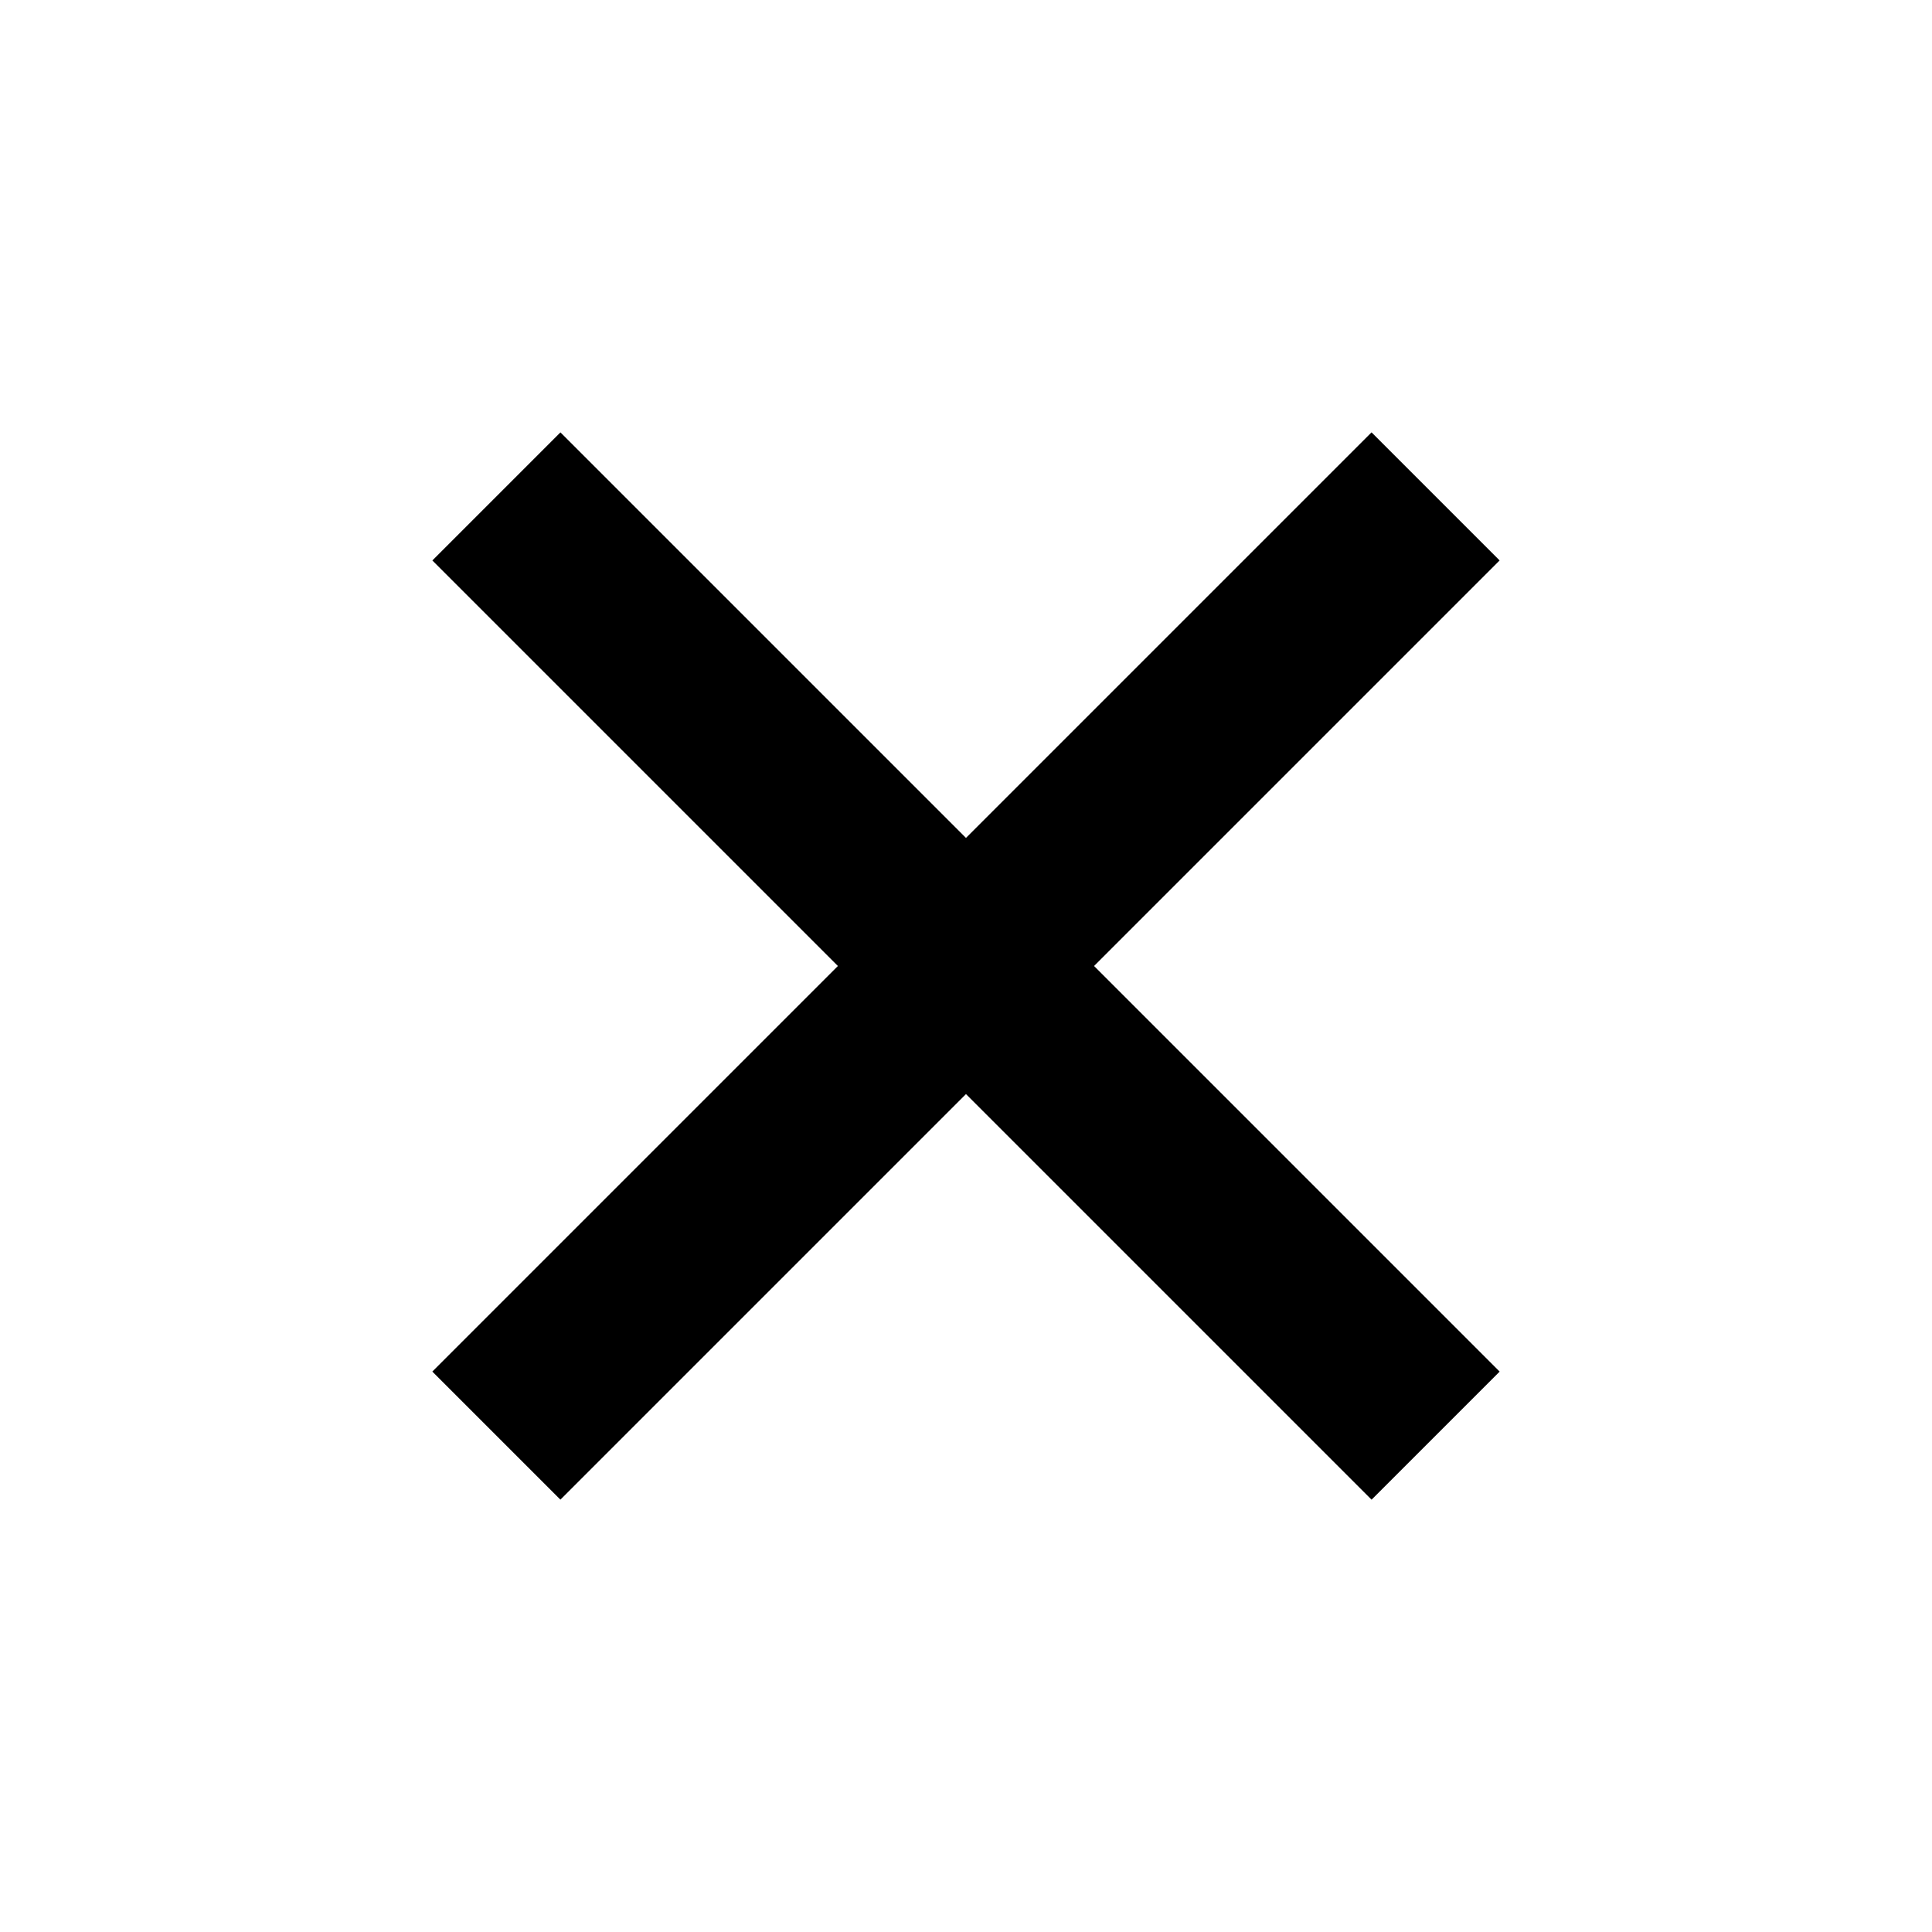
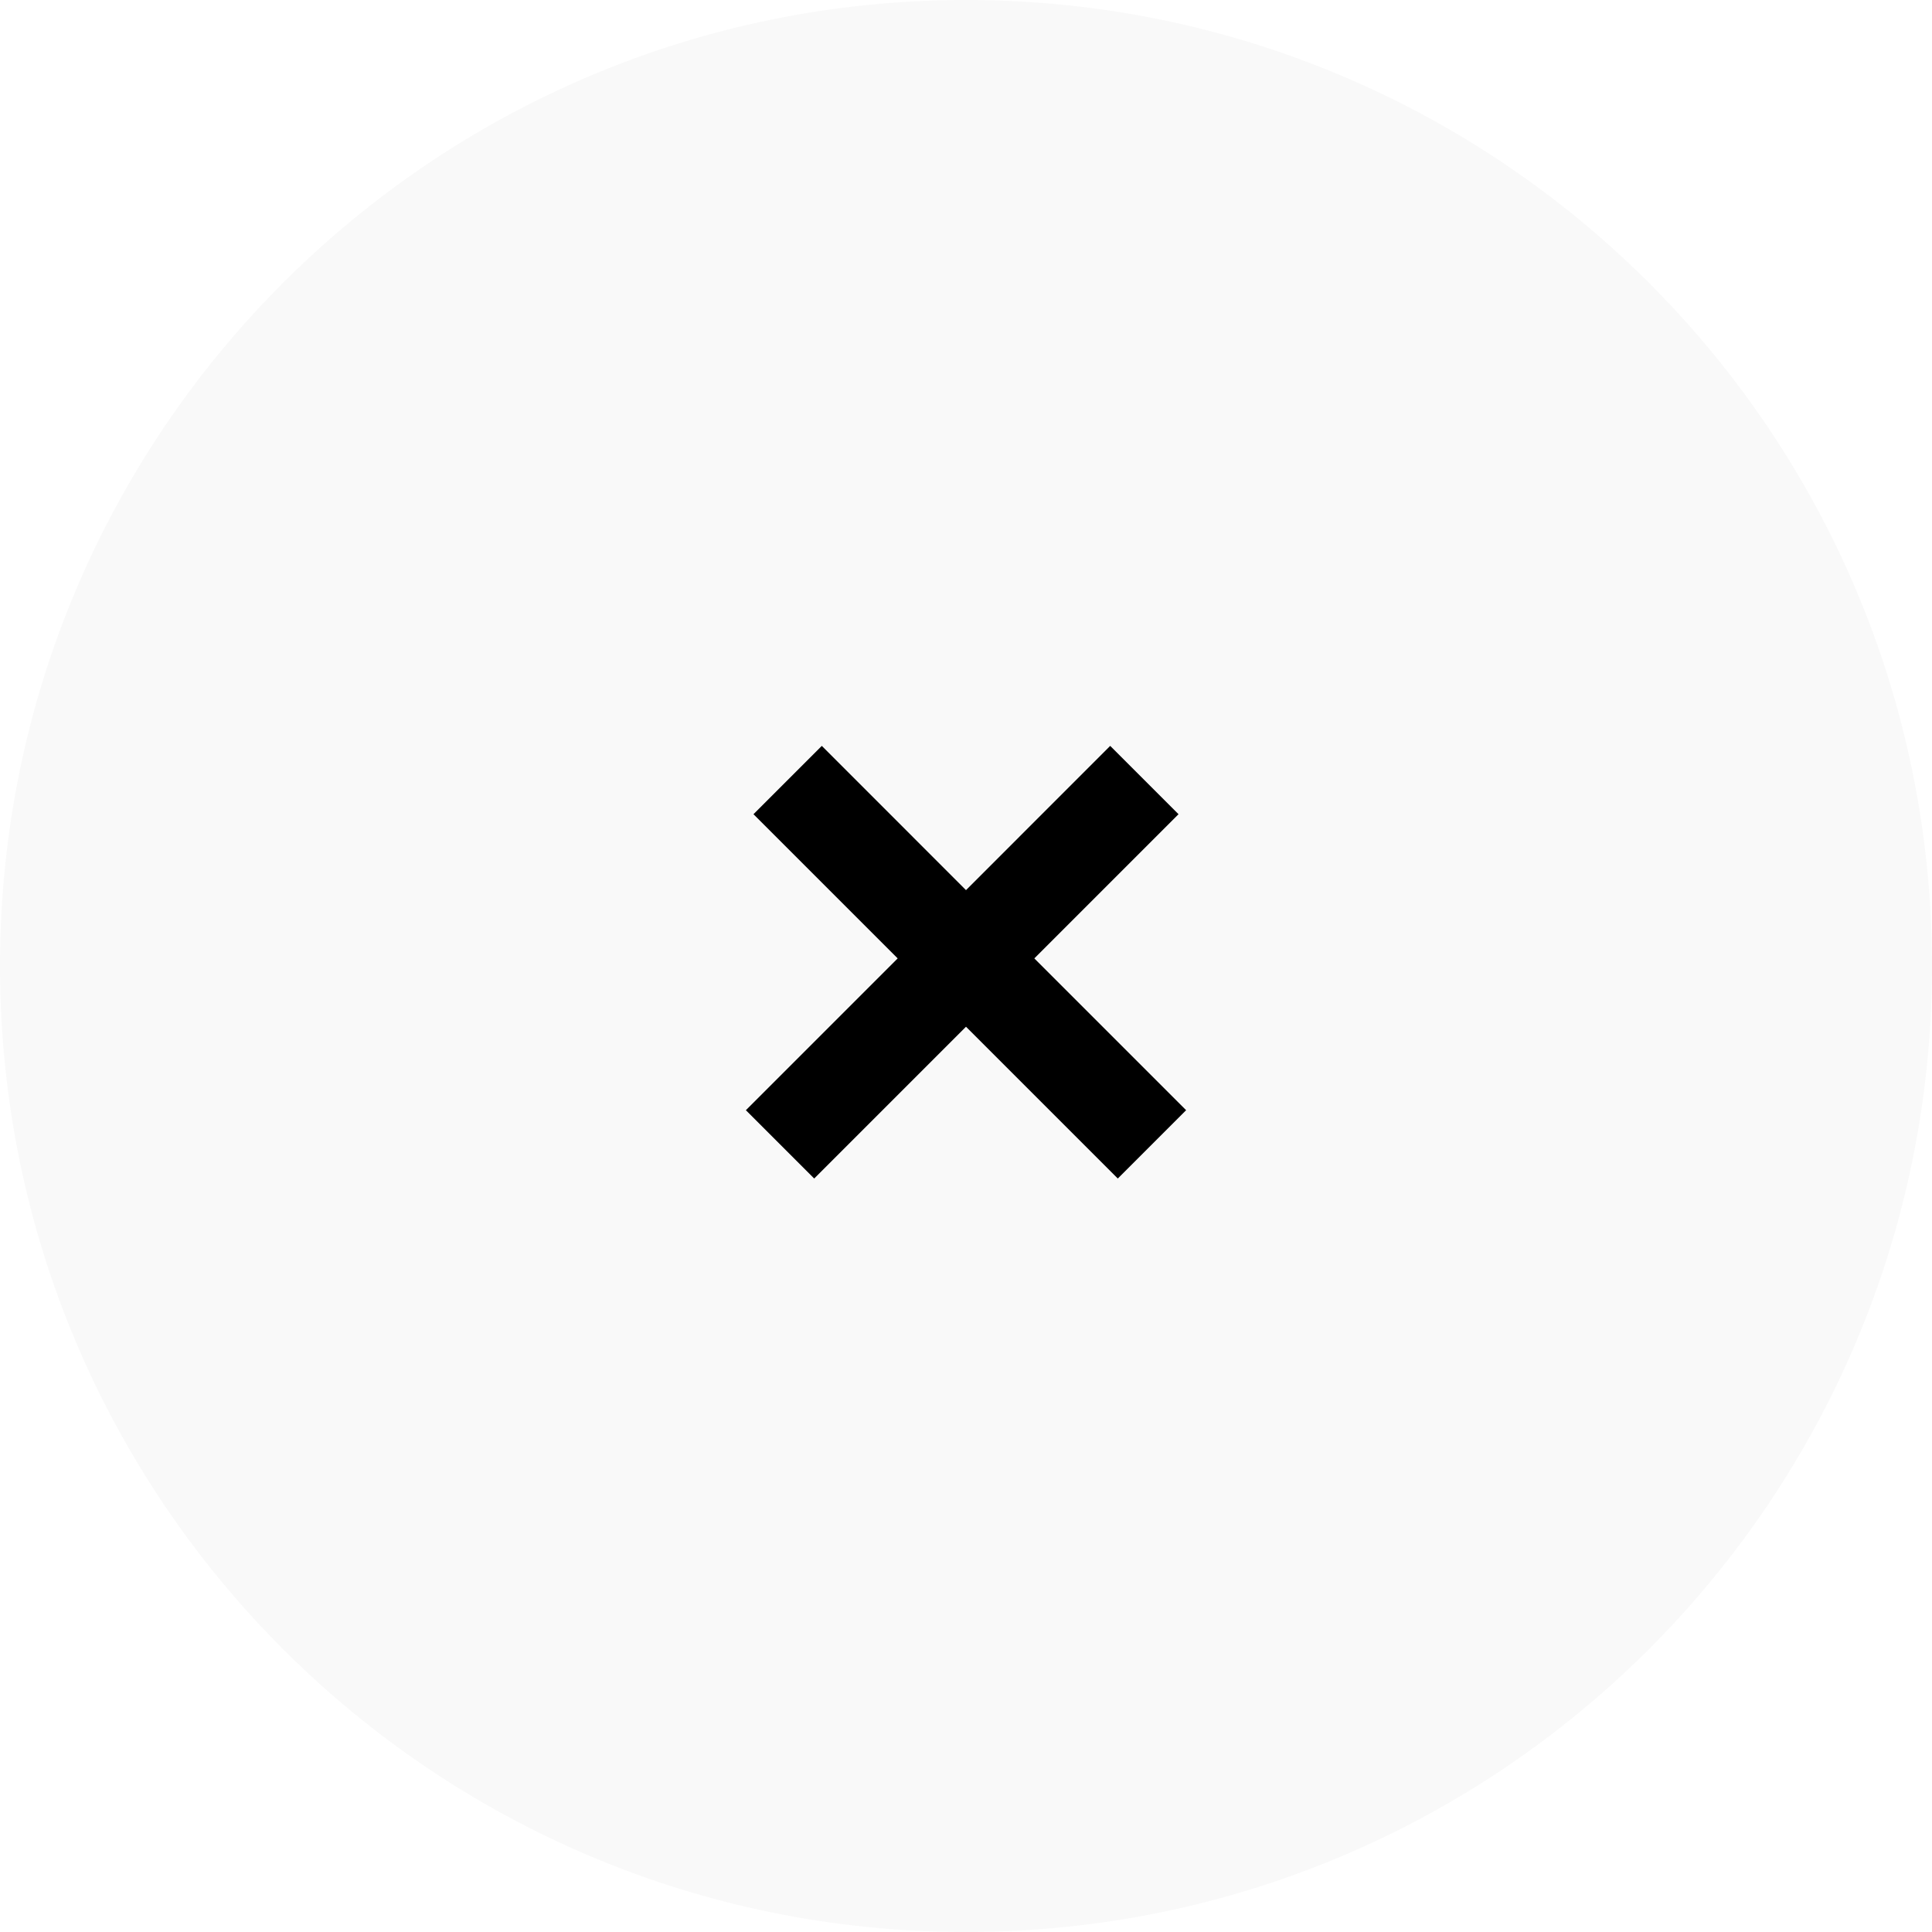
- <svg xmlns="http://www.w3.org/2000/svg" width="32" height="32" viewBox="0 0 32 32" fill="none">
-   <rect x="7.161" y="9.283" width="3" height="22" transform="rotate(-45 7.16113 9.28271)" fill="black" />
-   <rect x="22.717" y="7.161" width="3" height="22" transform="rotate(45 22.7168 7.16113)" fill="black" />
+ <svg xmlns="http://www.w3.org/2000/svg" width="30" height="30" viewBox="0 0 30 30" fill="none">
+   <rect width="30" height="30" rx="15" fill="#F9F9F9" />
+   <path fill-rule="evenodd" clip-rule="evenodd" d="M15 15.943L17.357 18.3L18.418 17.239L16.061 14.882L18.3 12.643L17.239 11.582L15 13.822L12.761 11.582L11.7 12.643L13.939 14.882L11.582 17.239L12.643 18.3L15 15.943Z" fill="black" />
</svg>
